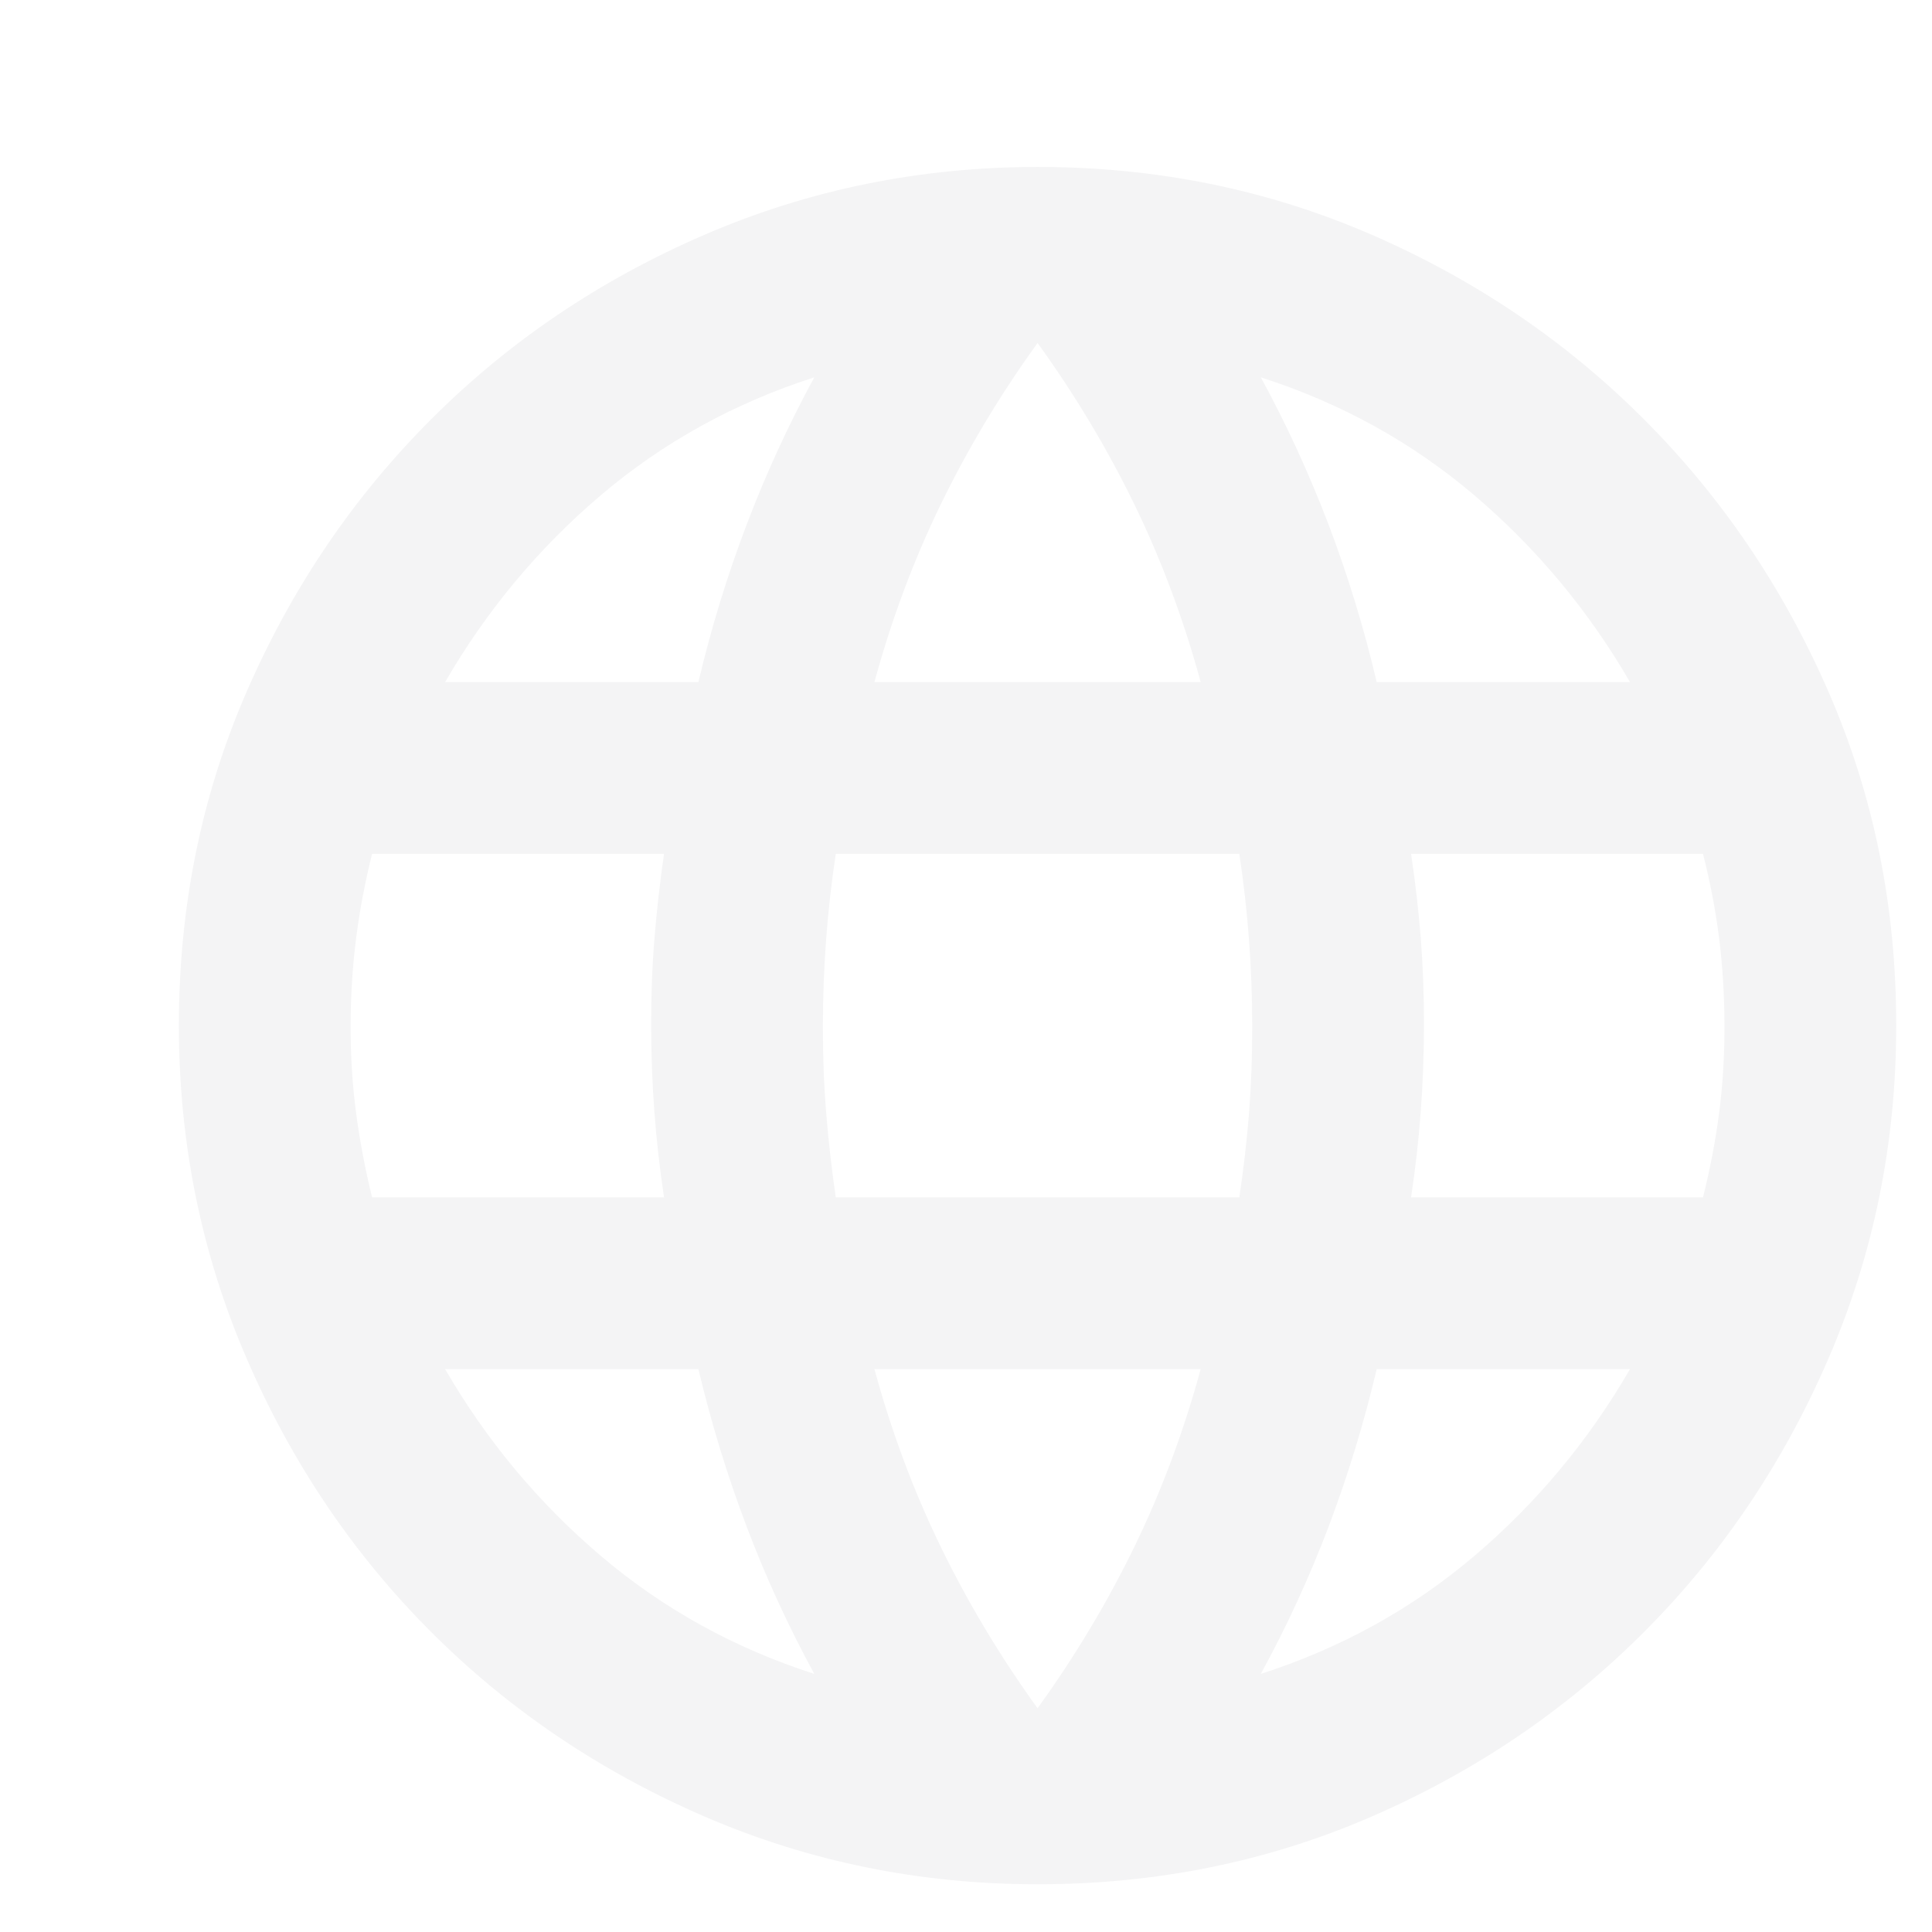
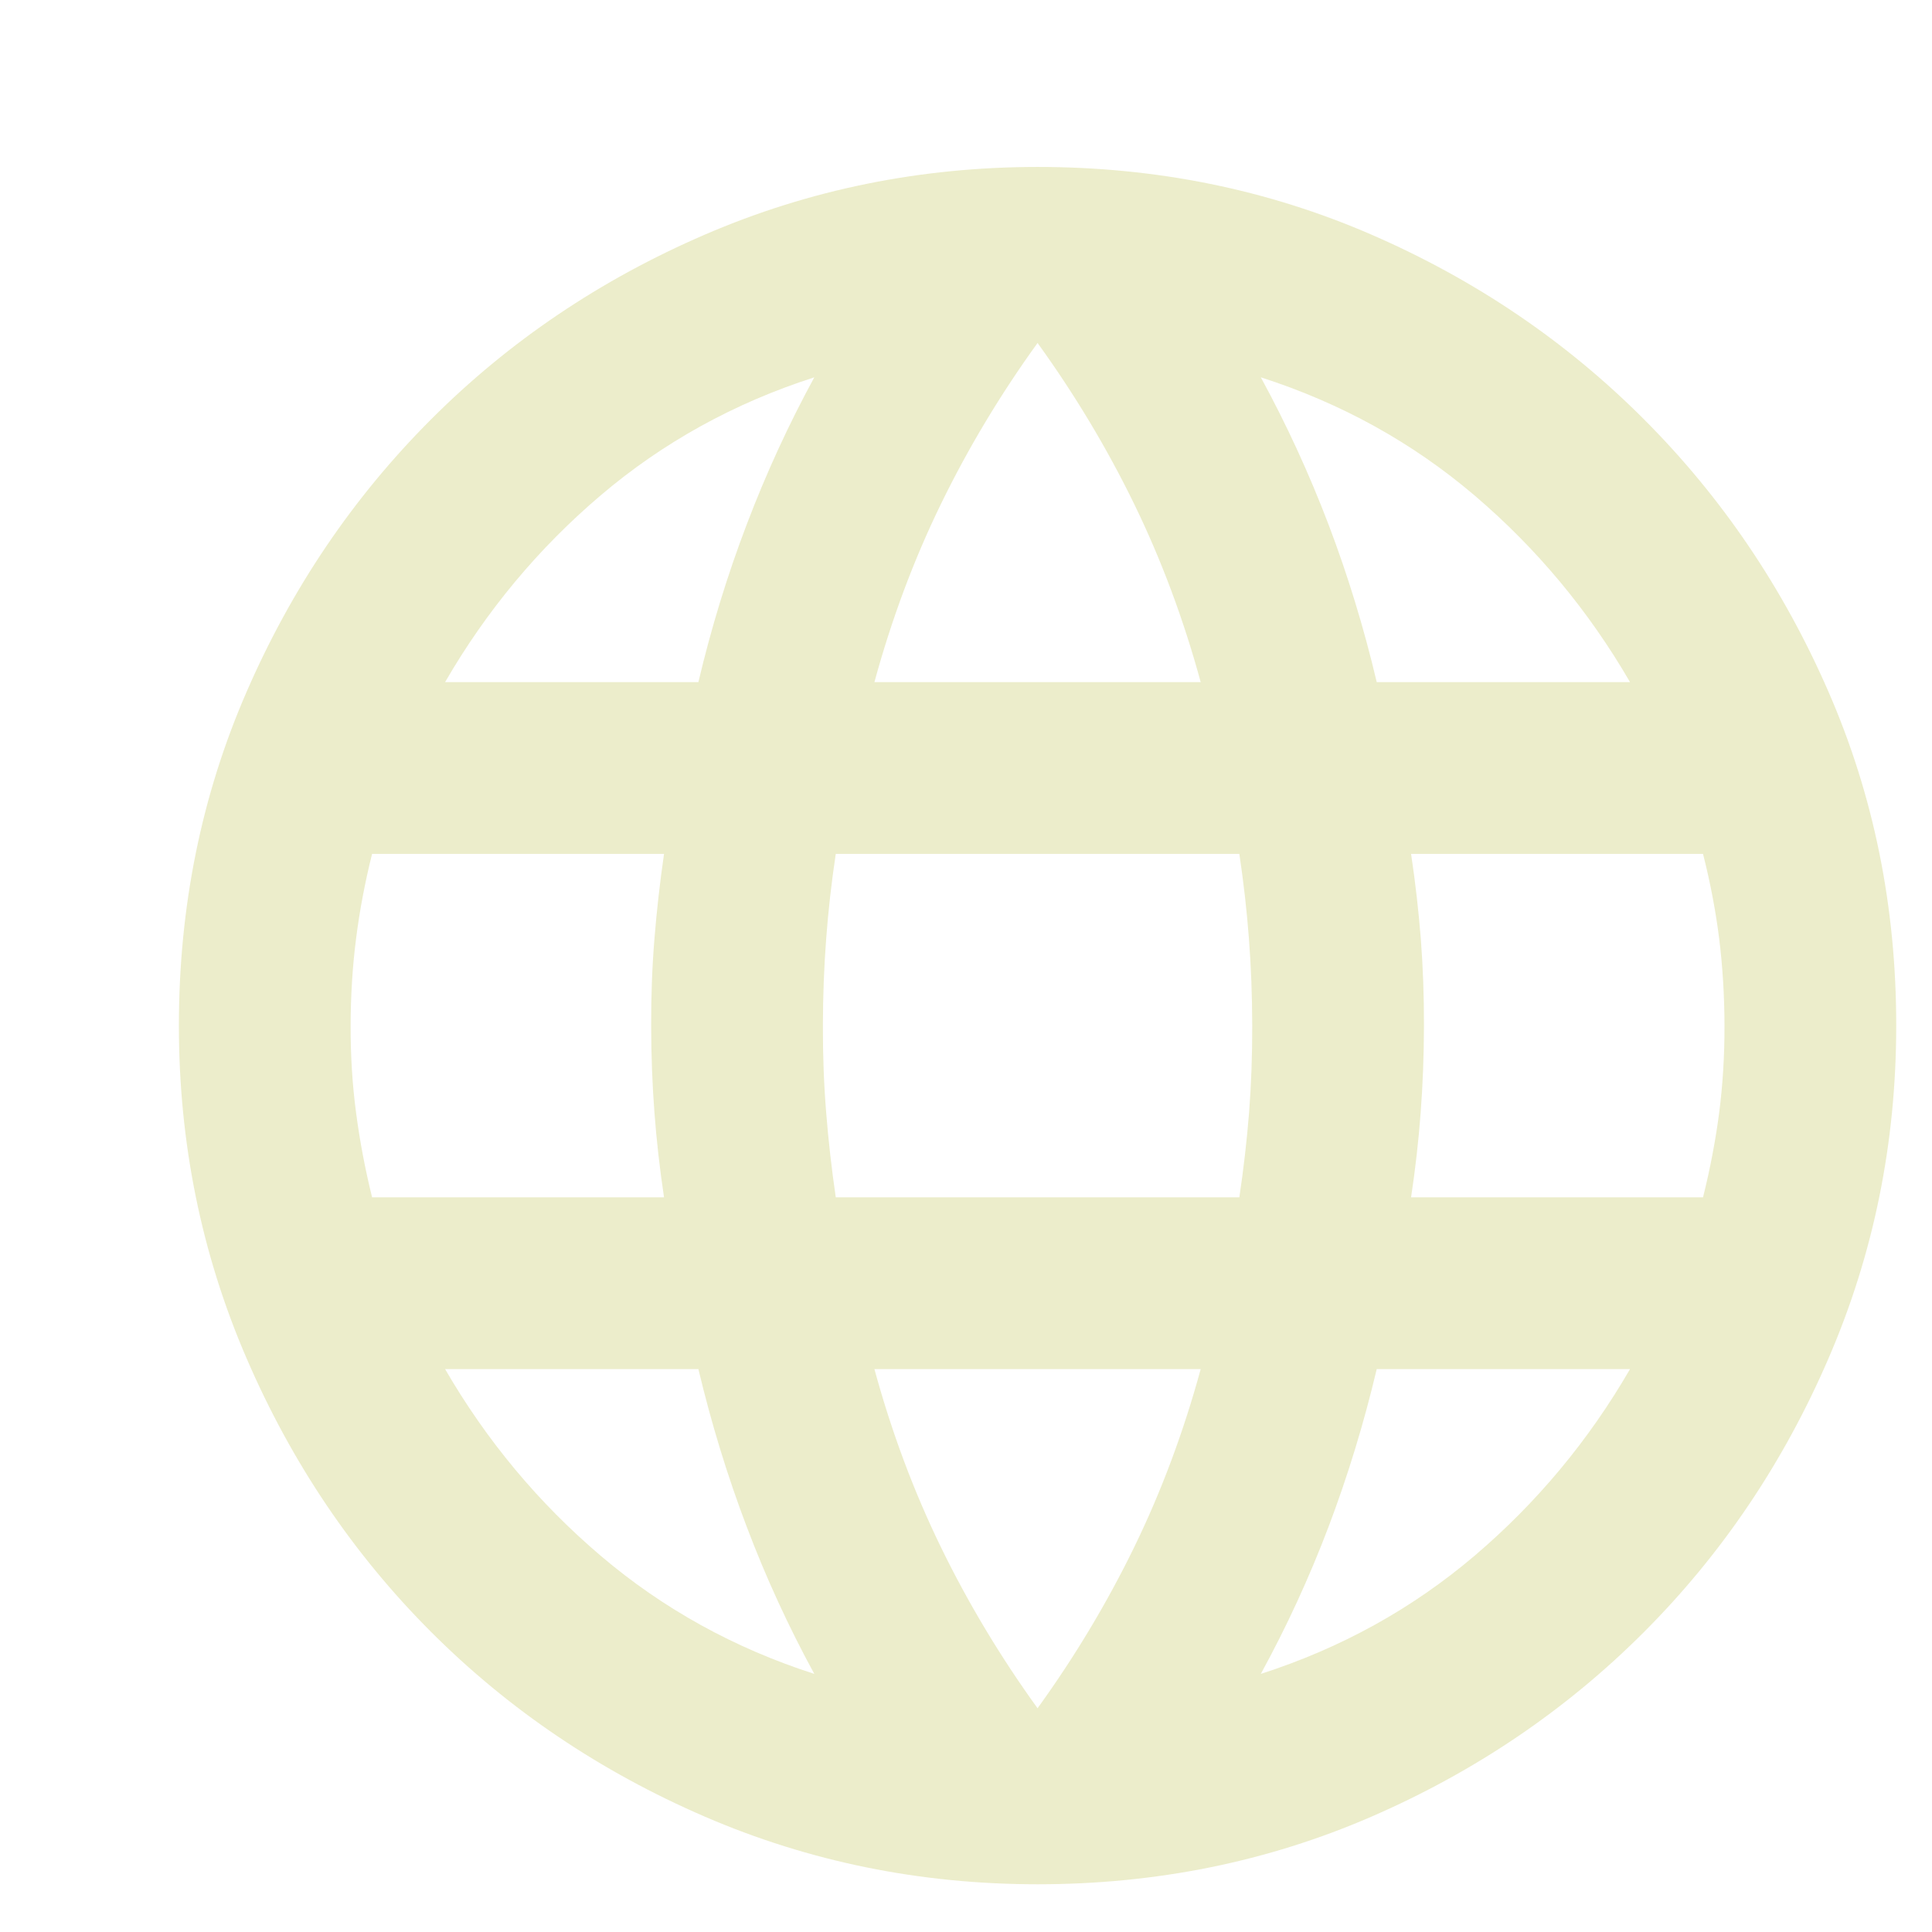
<svg xmlns="http://www.w3.org/2000/svg" width="27" height="27" viewBox="0 0 27 27" fill="none">
-   <path d="M14.5 26.333C12.86 26.333 11.31 26.018 9.85 25.388C8.39 24.757 7.115 23.897 6.026 22.808C4.936 21.718 4.076 20.443 3.446 18.983C2.815 17.523 2.5 15.973 2.5 14.333C2.5 12.673 2.815 11.118 3.446 9.669C4.076 8.219 4.936 6.949 6.026 5.859C7.115 4.769 8.39 3.909 9.85 3.279C11.31 2.649 12.86 2.334 14.5 2.333C16.16 2.333 17.715 2.649 19.166 3.279C20.616 3.909 21.886 4.769 22.974 5.859C24.063 6.949 24.923 8.219 25.554 9.669C26.186 11.119 26.501 12.674 26.5 14.333C26.5 15.973 26.185 17.523 25.554 18.983C24.924 20.443 24.064 21.718 22.974 22.809C21.885 23.899 20.615 24.759 19.164 25.389C17.714 26.018 16.159 26.333 14.5 26.333ZM14.5 23.873C15.02 23.153 15.47 22.403 15.85 21.623C16.23 20.843 16.54 20.013 16.78 19.133H12.22C12.46 20.013 12.77 20.843 13.15 21.623C13.53 22.403 13.98 23.153 14.5 23.873ZM11.38 23.393C11.02 22.733 10.705 22.048 10.436 21.338C10.166 20.627 9.941 19.892 9.76 19.133H6.22C6.8 20.133 7.525 21.003 8.396 21.743C9.266 22.483 10.261 23.033 11.38 23.393ZM17.62 23.393C18.74 23.033 19.735 22.483 20.606 21.743C21.476 21.003 22.201 20.133 22.78 19.133H19.24C19.06 19.893 18.835 20.628 18.566 21.339C18.296 22.049 17.981 22.734 17.62 23.393ZM5.2 16.733H9.28C9.22 16.333 9.175 15.938 9.146 15.549C9.116 15.159 9.101 14.754 9.1 14.333C9.099 13.912 9.114 13.508 9.146 13.119C9.177 12.73 9.222 12.335 9.28 11.933H5.2C5.1 12.333 5.025 12.729 4.976 13.119C4.926 13.509 4.901 13.914 4.9 14.333C4.899 14.752 4.924 15.158 4.976 15.549C5.027 15.94 5.102 16.335 5.2 16.733ZM11.68 16.733H17.32C17.38 16.333 17.425 15.938 17.456 15.549C17.486 15.159 17.501 14.754 17.5 14.333C17.499 13.912 17.484 13.508 17.454 13.119C17.425 12.73 17.38 12.335 17.32 11.933H11.68C11.62 12.333 11.575 12.729 11.546 13.119C11.516 13.509 11.501 13.914 11.5 14.333C11.499 14.752 11.514 15.158 11.546 15.549C11.577 15.94 11.622 16.335 11.68 16.733ZM19.72 16.733H23.8C23.9 16.333 23.975 15.938 24.026 15.549C24.076 15.159 24.101 14.754 24.1 14.333C24.099 13.912 24.074 13.508 24.026 13.119C23.977 12.73 23.902 12.335 23.8 11.933H19.72C19.78 12.333 19.825 12.729 19.856 13.119C19.886 13.509 19.901 13.914 19.9 14.333C19.899 14.752 19.884 15.158 19.854 15.549C19.825 15.94 19.78 16.335 19.72 16.733ZM19.24 9.533H22.78C22.2 8.533 21.475 7.663 20.606 6.923C19.736 6.183 18.741 5.633 17.62 5.273C17.98 5.933 18.295 6.619 18.566 7.329C18.836 8.039 19.061 8.774 19.24 9.533ZM12.22 9.533H16.78C16.54 8.653 16.23 7.823 15.85 7.043C15.47 6.263 15.02 5.513 14.5 4.793C13.98 5.513 13.53 6.263 13.15 7.043C12.77 7.823 12.46 8.653 12.22 9.533ZM6.22 9.533H9.76C9.94 8.773 10.165 8.038 10.436 7.328C10.706 6.617 11.021 5.933 11.38 5.273C10.26 5.633 9.265 6.183 8.394 6.923C7.524 7.663 6.799 8.533 6.22 9.533Z" fill="#F4F4F5" />
+   <path d="M14.5 26.333C12.86 26.333 11.31 26.018 9.85 25.388C8.39 24.757 7.115 23.897 6.026 22.808C4.936 21.718 4.076 20.443 3.446 18.983C2.815 17.523 2.5 15.973 2.5 14.333C2.5 12.673 2.815 11.118 3.446 9.669C4.076 8.219 4.936 6.949 6.026 5.859C7.115 4.769 8.39 3.909 9.85 3.279C11.31 2.649 12.86 2.334 14.5 2.333C16.16 2.333 17.715 2.649 19.166 3.279C20.616 3.909 21.886 4.769 22.974 5.859C24.063 6.949 24.923 8.219 25.554 9.669C26.186 11.119 26.501 12.674 26.5 14.333C26.5 15.973 26.185 17.523 25.554 18.983C24.924 20.443 24.064 21.718 22.974 22.809C21.885 23.899 20.615 24.759 19.164 25.389C17.714 26.018 16.159 26.333 14.5 26.333ZM14.5 23.873C15.02 23.153 15.47 22.403 15.85 21.623C16.23 20.843 16.54 20.013 16.78 19.133H12.22C12.46 20.013 12.77 20.843 13.15 21.623C13.53 22.403 13.98 23.153 14.5 23.873ZM11.38 23.393C11.02 22.733 10.705 22.048 10.436 21.338C10.166 20.627 9.941 19.892 9.76 19.133H6.22C6.8 20.133 7.525 21.003 8.396 21.743C9.266 22.483 10.261 23.033 11.38 23.393ZM17.62 23.393C18.74 23.033 19.735 22.483 20.606 21.743C21.476 21.003 22.201 20.133 22.78 19.133H19.24C19.06 19.893 18.835 20.628 18.566 21.339C18.296 22.049 17.981 22.734 17.62 23.393ZM5.2 16.733H9.28C9.22 16.333 9.175 15.938 9.146 15.549C9.116 15.159 9.101 14.754 9.1 14.333C9.099 13.912 9.114 13.508 9.146 13.119C9.177 12.73 9.222 12.335 9.28 11.933H5.2C5.1 12.333 5.025 12.729 4.976 13.119C4.926 13.509 4.901 13.914 4.9 14.333C4.899 14.752 4.924 15.158 4.976 15.549C5.027 15.94 5.102 16.335 5.2 16.733ZM11.68 16.733H17.32C17.38 16.333 17.425 15.938 17.456 15.549C17.486 15.159 17.501 14.754 17.5 14.333C17.499 13.912 17.484 13.508 17.454 13.119C17.425 12.73 17.38 12.335 17.32 11.933H11.68C11.62 12.333 11.575 12.729 11.546 13.119C11.516 13.509 11.501 13.914 11.5 14.333C11.499 14.752 11.514 15.158 11.546 15.549C11.577 15.94 11.622 16.335 11.68 16.733ZM19.72 16.733H23.8C23.9 16.333 23.975 15.938 24.026 15.549C24.076 15.159 24.101 14.754 24.1 14.333C24.099 13.912 24.074 13.508 24.026 13.119C23.977 12.73 23.902 12.335 23.8 11.933H19.72C19.78 12.333 19.825 12.729 19.856 13.119C19.886 13.509 19.901 13.914 19.9 14.333C19.899 14.752 19.884 15.158 19.854 15.549C19.825 15.94 19.78 16.335 19.72 16.733ZM19.24 9.533H22.78C22.2 8.533 21.475 7.663 20.606 6.923C19.736 6.183 18.741 5.633 17.62 5.273C17.98 5.933 18.295 6.619 18.566 7.329C18.836 8.039 19.061 8.774 19.24 9.533ZM12.22 9.533H16.78C16.54 8.653 16.23 7.823 15.85 7.043C15.47 6.263 15.02 5.513 14.5 4.793C13.98 5.513 13.53 6.263 13.15 7.043C12.77 7.823 12.46 8.653 12.22 9.533ZM6.22 9.533H9.76C9.94 8.773 10.165 8.038 10.436 7.328C10.706 6.617 11.021 5.933 11.38 5.273C10.26 5.633 9.265 6.183 8.394 6.923C7.524 7.663 6.799 8.533 6.22 9.533Z" fill="#ECEDCB" />
</svg>
